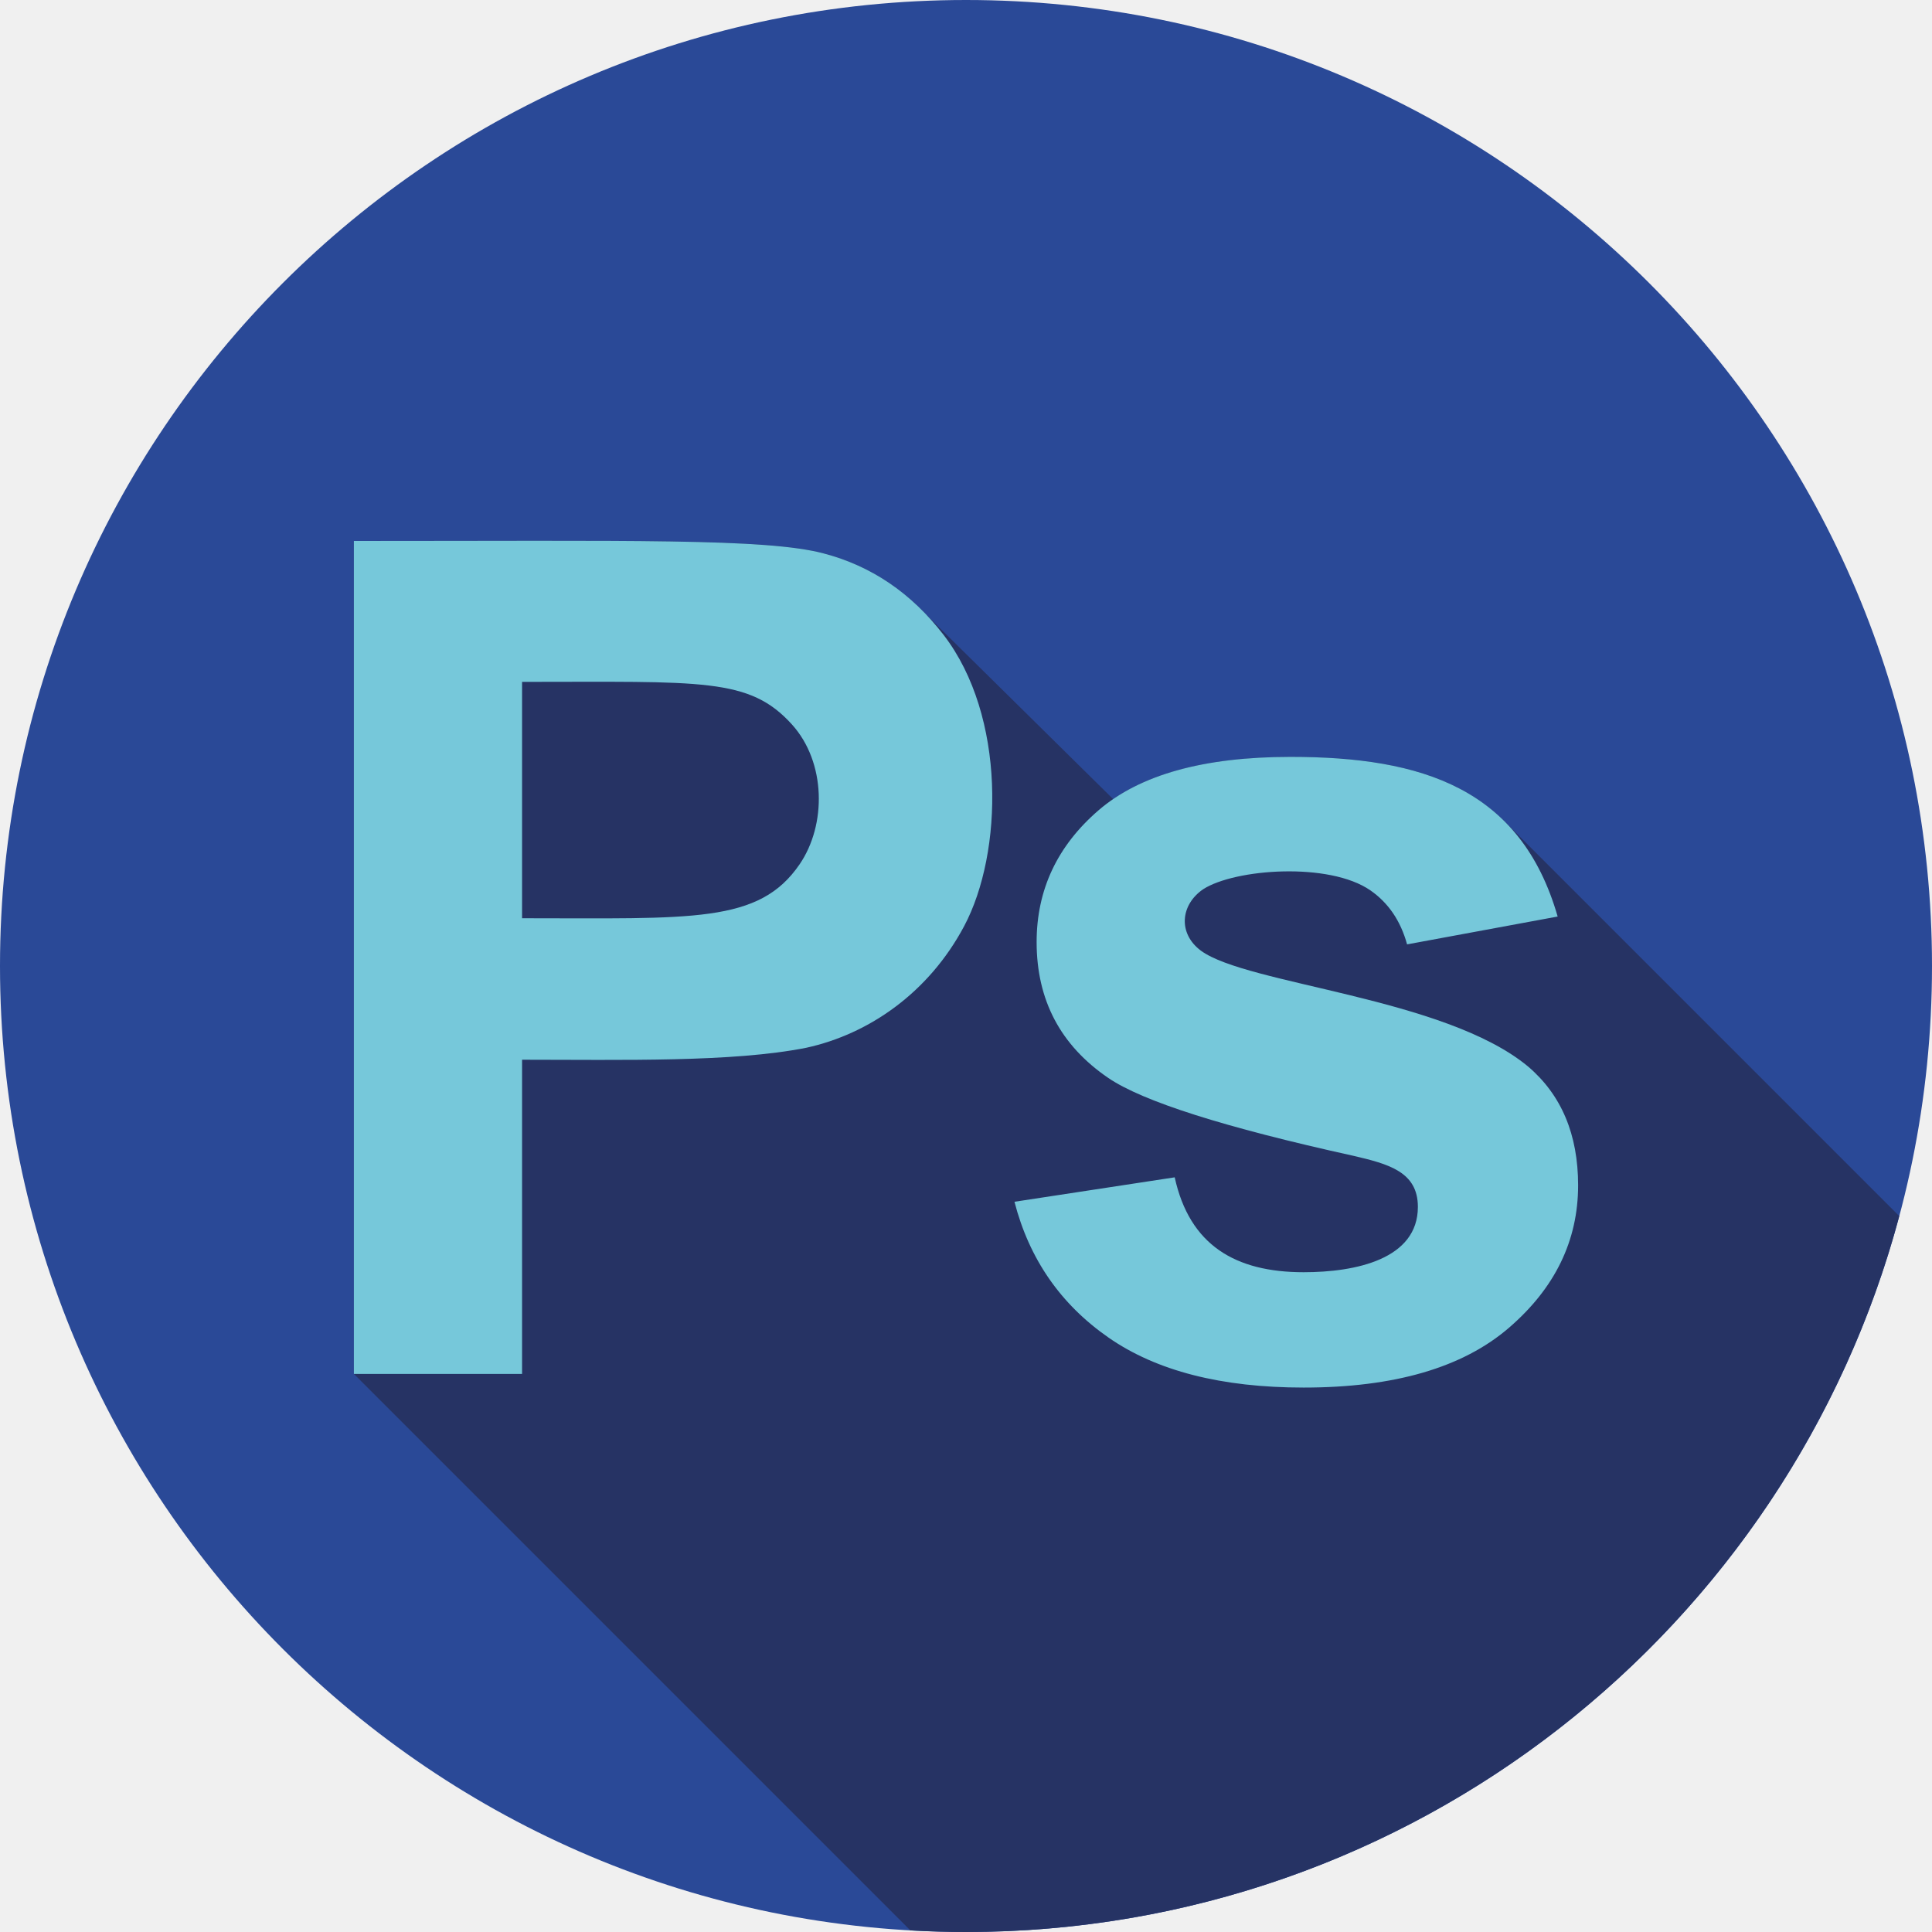
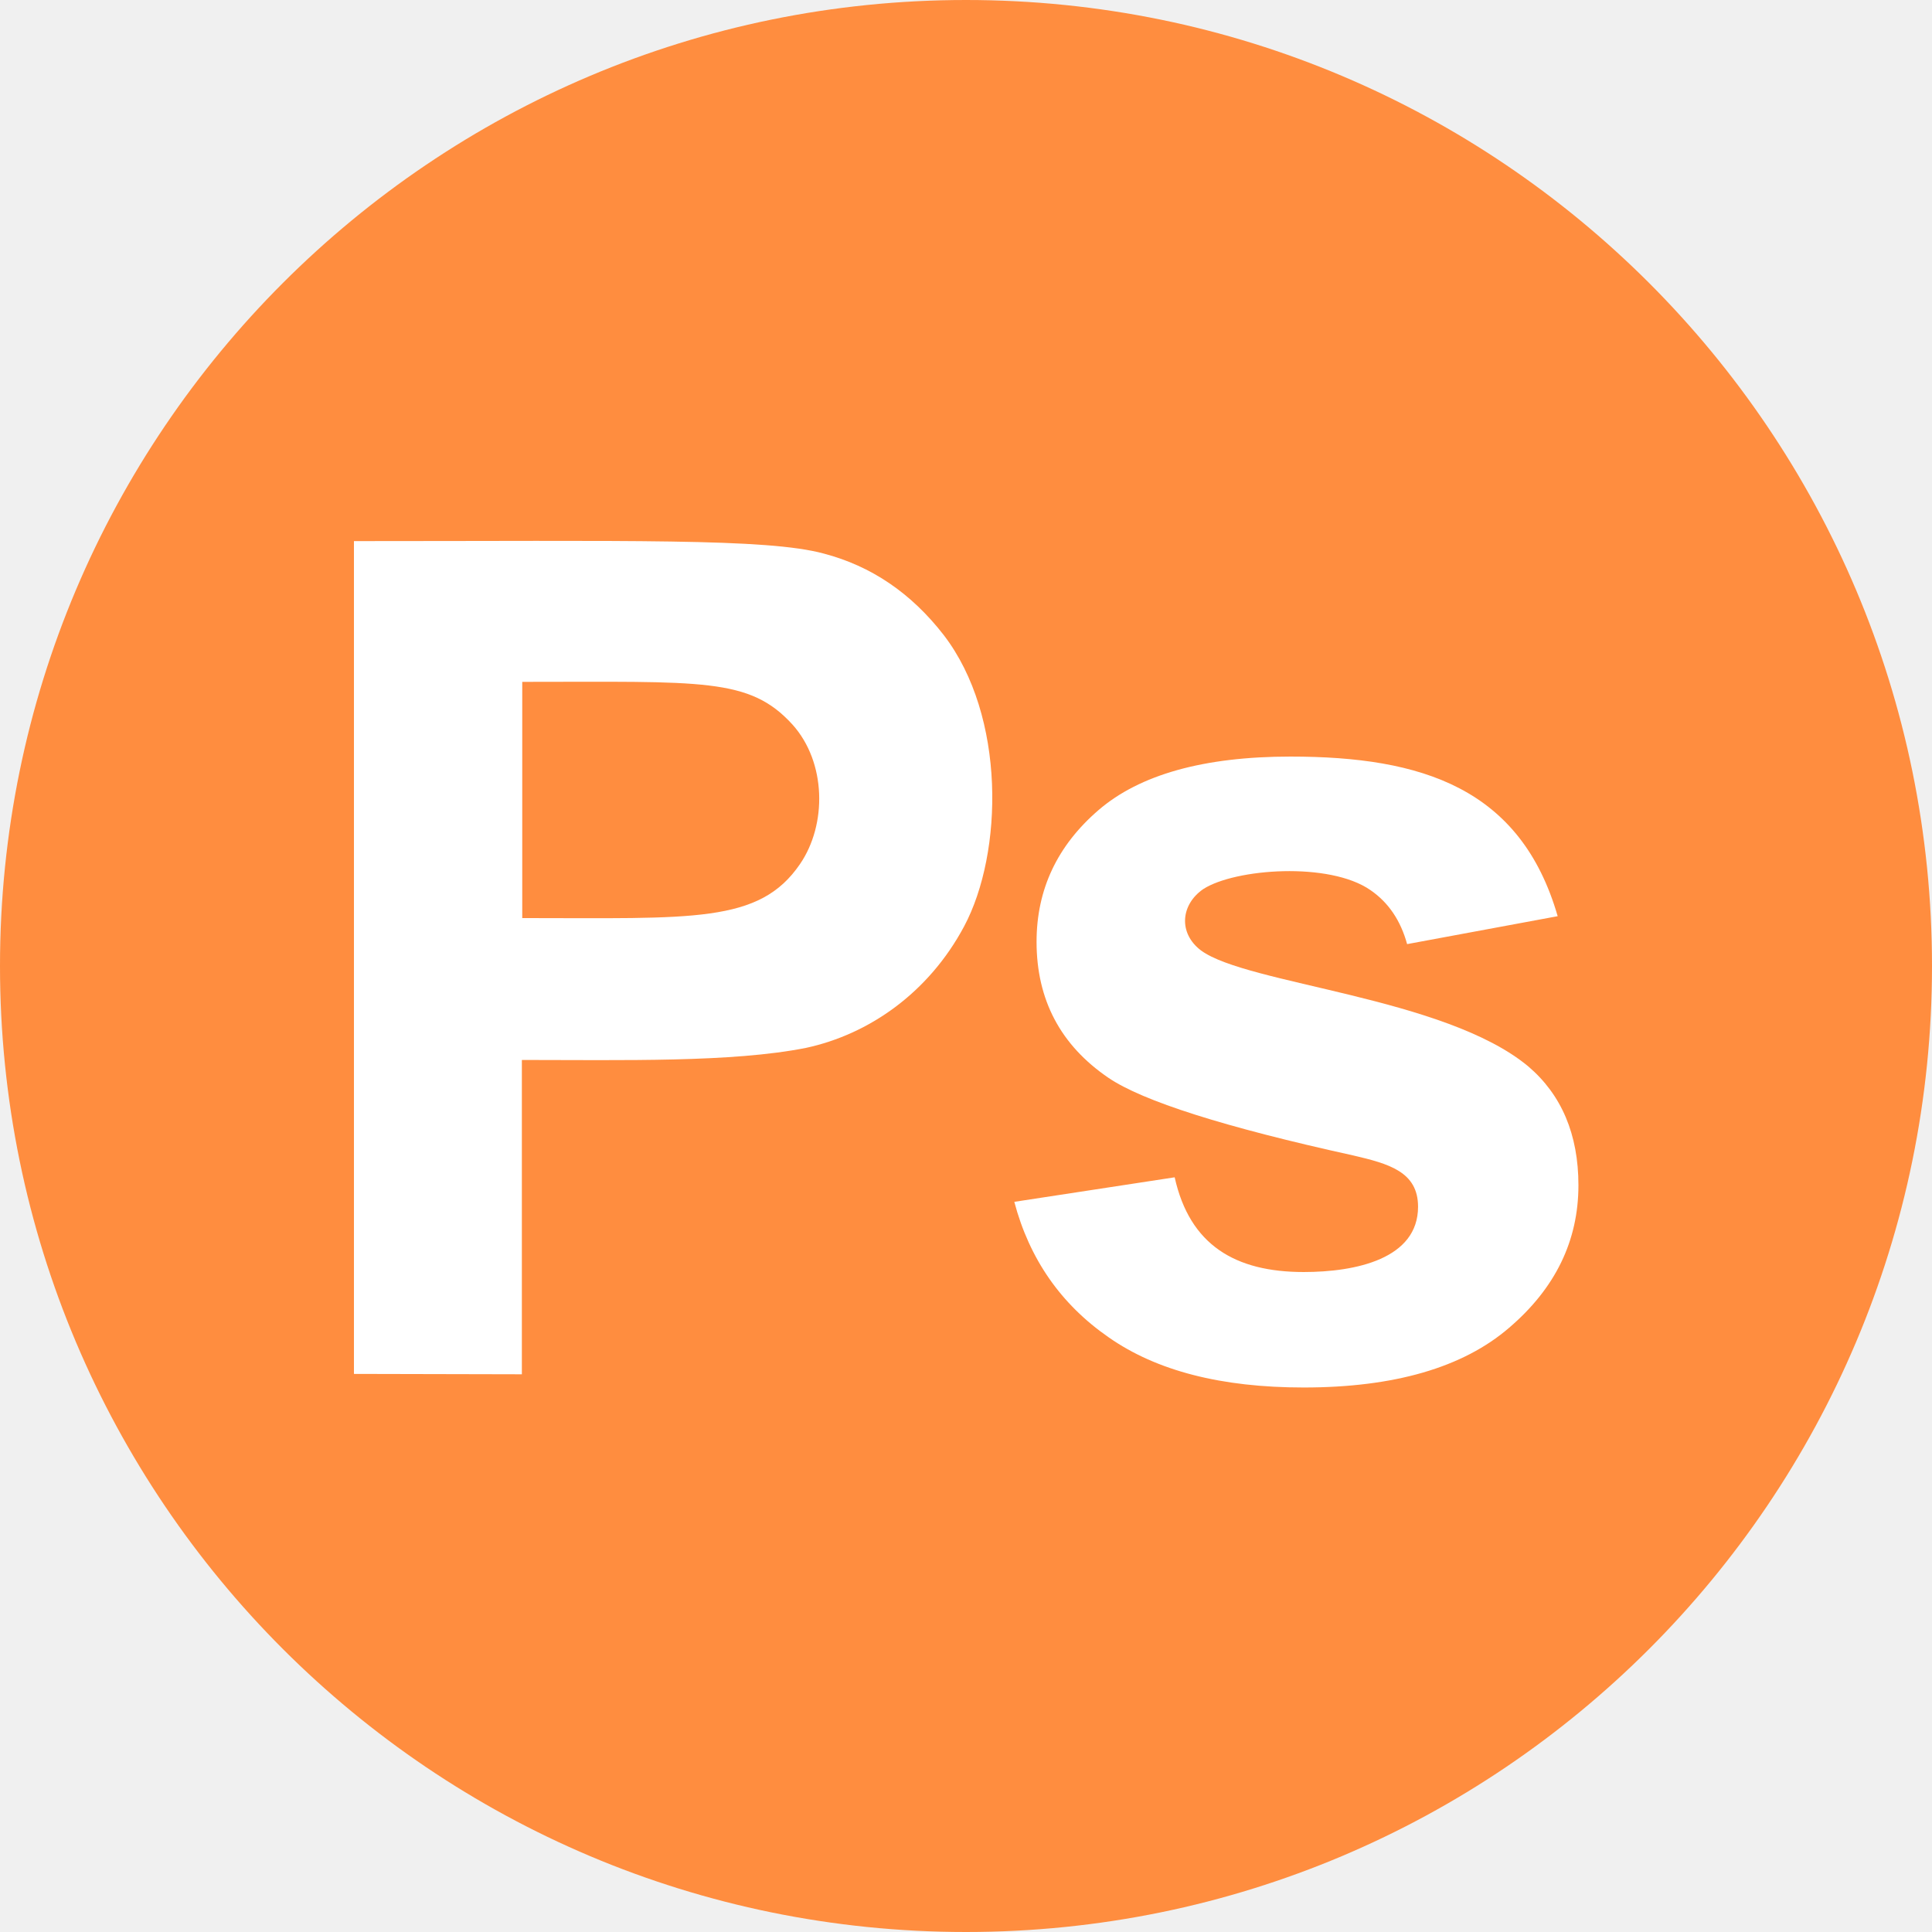
<svg xmlns="http://www.w3.org/2000/svg" version="1.1" id="Capa_1" x="0px" y="0px" viewBox="0 0 512 512" style="enable-background:new 0 0 512 512;" xml:space="preserve">
-   <circle style="fill:#2A4997;" cx="256" cy="256" r="256" />
-   <path style="fill:#263364;" d="M342.024,200.579c-20.439,0-36.104,3.74-47.02,11.198l-49.369-48.712l0,0  c-7.682-8.162-16.786-13.633-27.325-16.394c-15.173-4.068-51.41-3.312-124.527-3.312v220.746l147.461,147.461  C246.129,511.844,251.046,512,256,512c118.463,0,218.117-80.472,247.32-189.728L398.909,217.861l-0.005,0.005  C385.685,204.515,365.934,200.579,342.024,200.579z" />
+   <style type="text/css">
+ 	.st0{fill:#FF8D3F;}
+ 	.st1{fill:#FFFFFF;}
+ </style>
+   <circle class="st0" cx="256" cy="256" r="256" />
  <g>
-     <path style="fill:#76C8DA;" d="M93.783,364.106V143.36c73.118,0,109.354-0.754,124.527,3.312   c12.648,3.313,23.238,10.517,31.771,21.608c16.531,21.494,15.798,57.681,5.421,77.171c-9.387,17.624-25.225,28.599-41.86,32.224   c-19.585,3.879-48.582,3.162-75.289,3.162v83.269L93.783,364.106L93.783,364.106z M138.354,180.704v62.64   c45.164,0,62.774,1.462,73.556-14.305c7.158-10.469,7.006-27.038-2.032-37.042C198.581,179.506,186.238,180.704,138.354,180.704z" />
-     <path style="fill:#76C8DA;" d="M268.844,318.481l42.463-6.476c3.952,18.007,16.096,25.147,34.18,25.147   c13.798,0,30.266-3.461,30.266-17.317c0-9.314-7.79-11.366-17.166-13.551c-34.131-7.529-55.765-14.404-64.898-20.629   c-12.649-8.632-18.972-20.629-18.972-35.988c0-13.853,5.47-25.497,16.412-34.934c10.94-9.435,27.906-14.154,50.895-14.154   c34.939,0,61.006,8.391,70.771,42.312l-39.903,7.379c-1.708-6.222-4.945-10.992-9.712-14.305   c-10.901-7.572-35.916-5.742-44.345-0.301c-6.014,4.134-6.697,11.692-0.602,16.262c12.251,9.032,64.603,12.323,86.732,30.718   c8.833,7.529,13.251,18.02,13.251,31.47c0,14.658-6.124,27.254-18.37,37.795c-12.249,10.54-30.368,15.811-54.358,15.811   c-21.785,0-39.025-4.416-51.723-13.251C281.064,345.636,272.759,333.64,268.844,318.481z" />
+     <path class="st1" d="M93.8,364.1V143.4c73.1,0,109.4-0.8,124.5,3.3c12.6,3.3,23.2,10.5,31.8,21.6c16.5,21.5,15.8,57.7,5.4,77.2   c-9.4,17.6-25.2,28.6-41.9,32.2c-19.6,3.9-48.6,3.2-75.3,3.2v83.3L93.8,364.1L93.8,364.1z M138.4,180.7v62.6   c45.2,0,62.8,1.5,73.6-14.3c7.2-10.5,7-27-2-37C198.6,179.5,186.2,180.7,138.4,180.7z" />
+     <path class="st1" d="M268.8,318.5l42.5-6.5c4,18,16.1,25.1,34.2,25.1c13.8,0,30.3-3.5,30.3-17.3c0-9.3-7.8-11.4-17.2-13.6   c-34.1-7.5-55.8-14.4-64.9-20.6c-12.6-8.6-19-20.6-19-36c0-13.9,5.5-25.5,16.4-34.9c10.9-9.4,27.9-14.2,50.9-14.2   c34.9,0,61,8.4,70.8,42.3l-39.9,7.4c-1.7-6.2-4.9-11-9.7-14.3c-10.9-7.6-35.9-5.7-44.3-0.3c-6,4.1-6.7,11.7-0.6,16.3   c12.3,9,64.6,12.3,86.7,30.7c8.8,7.5,13.3,18,13.3,31.5c0,14.7-6.1,27.3-18.4,37.8c-12.2,10.5-30.4,15.8-54.4,15.8   c-21.8,0-39-4.4-51.7-13.3C281.1,345.6,272.8,333.6,268.8,318.5z" />
  </g>
-   <g>
- </g>
-   <g>
- </g>
-   <g>
- </g>
-   <g>
- </g>
-   <g>
- </g>
-   <g>
- </g>
-   <g>
- </g>
-   <g>
- </g>
-   <g>
- </g>
-   <g>
- </g>
-   <g>
- </g>
-   <g>
- </g>
-   <g>
- </g>
-   <g>
- </g>
-   <g>
- </g>
</svg>
